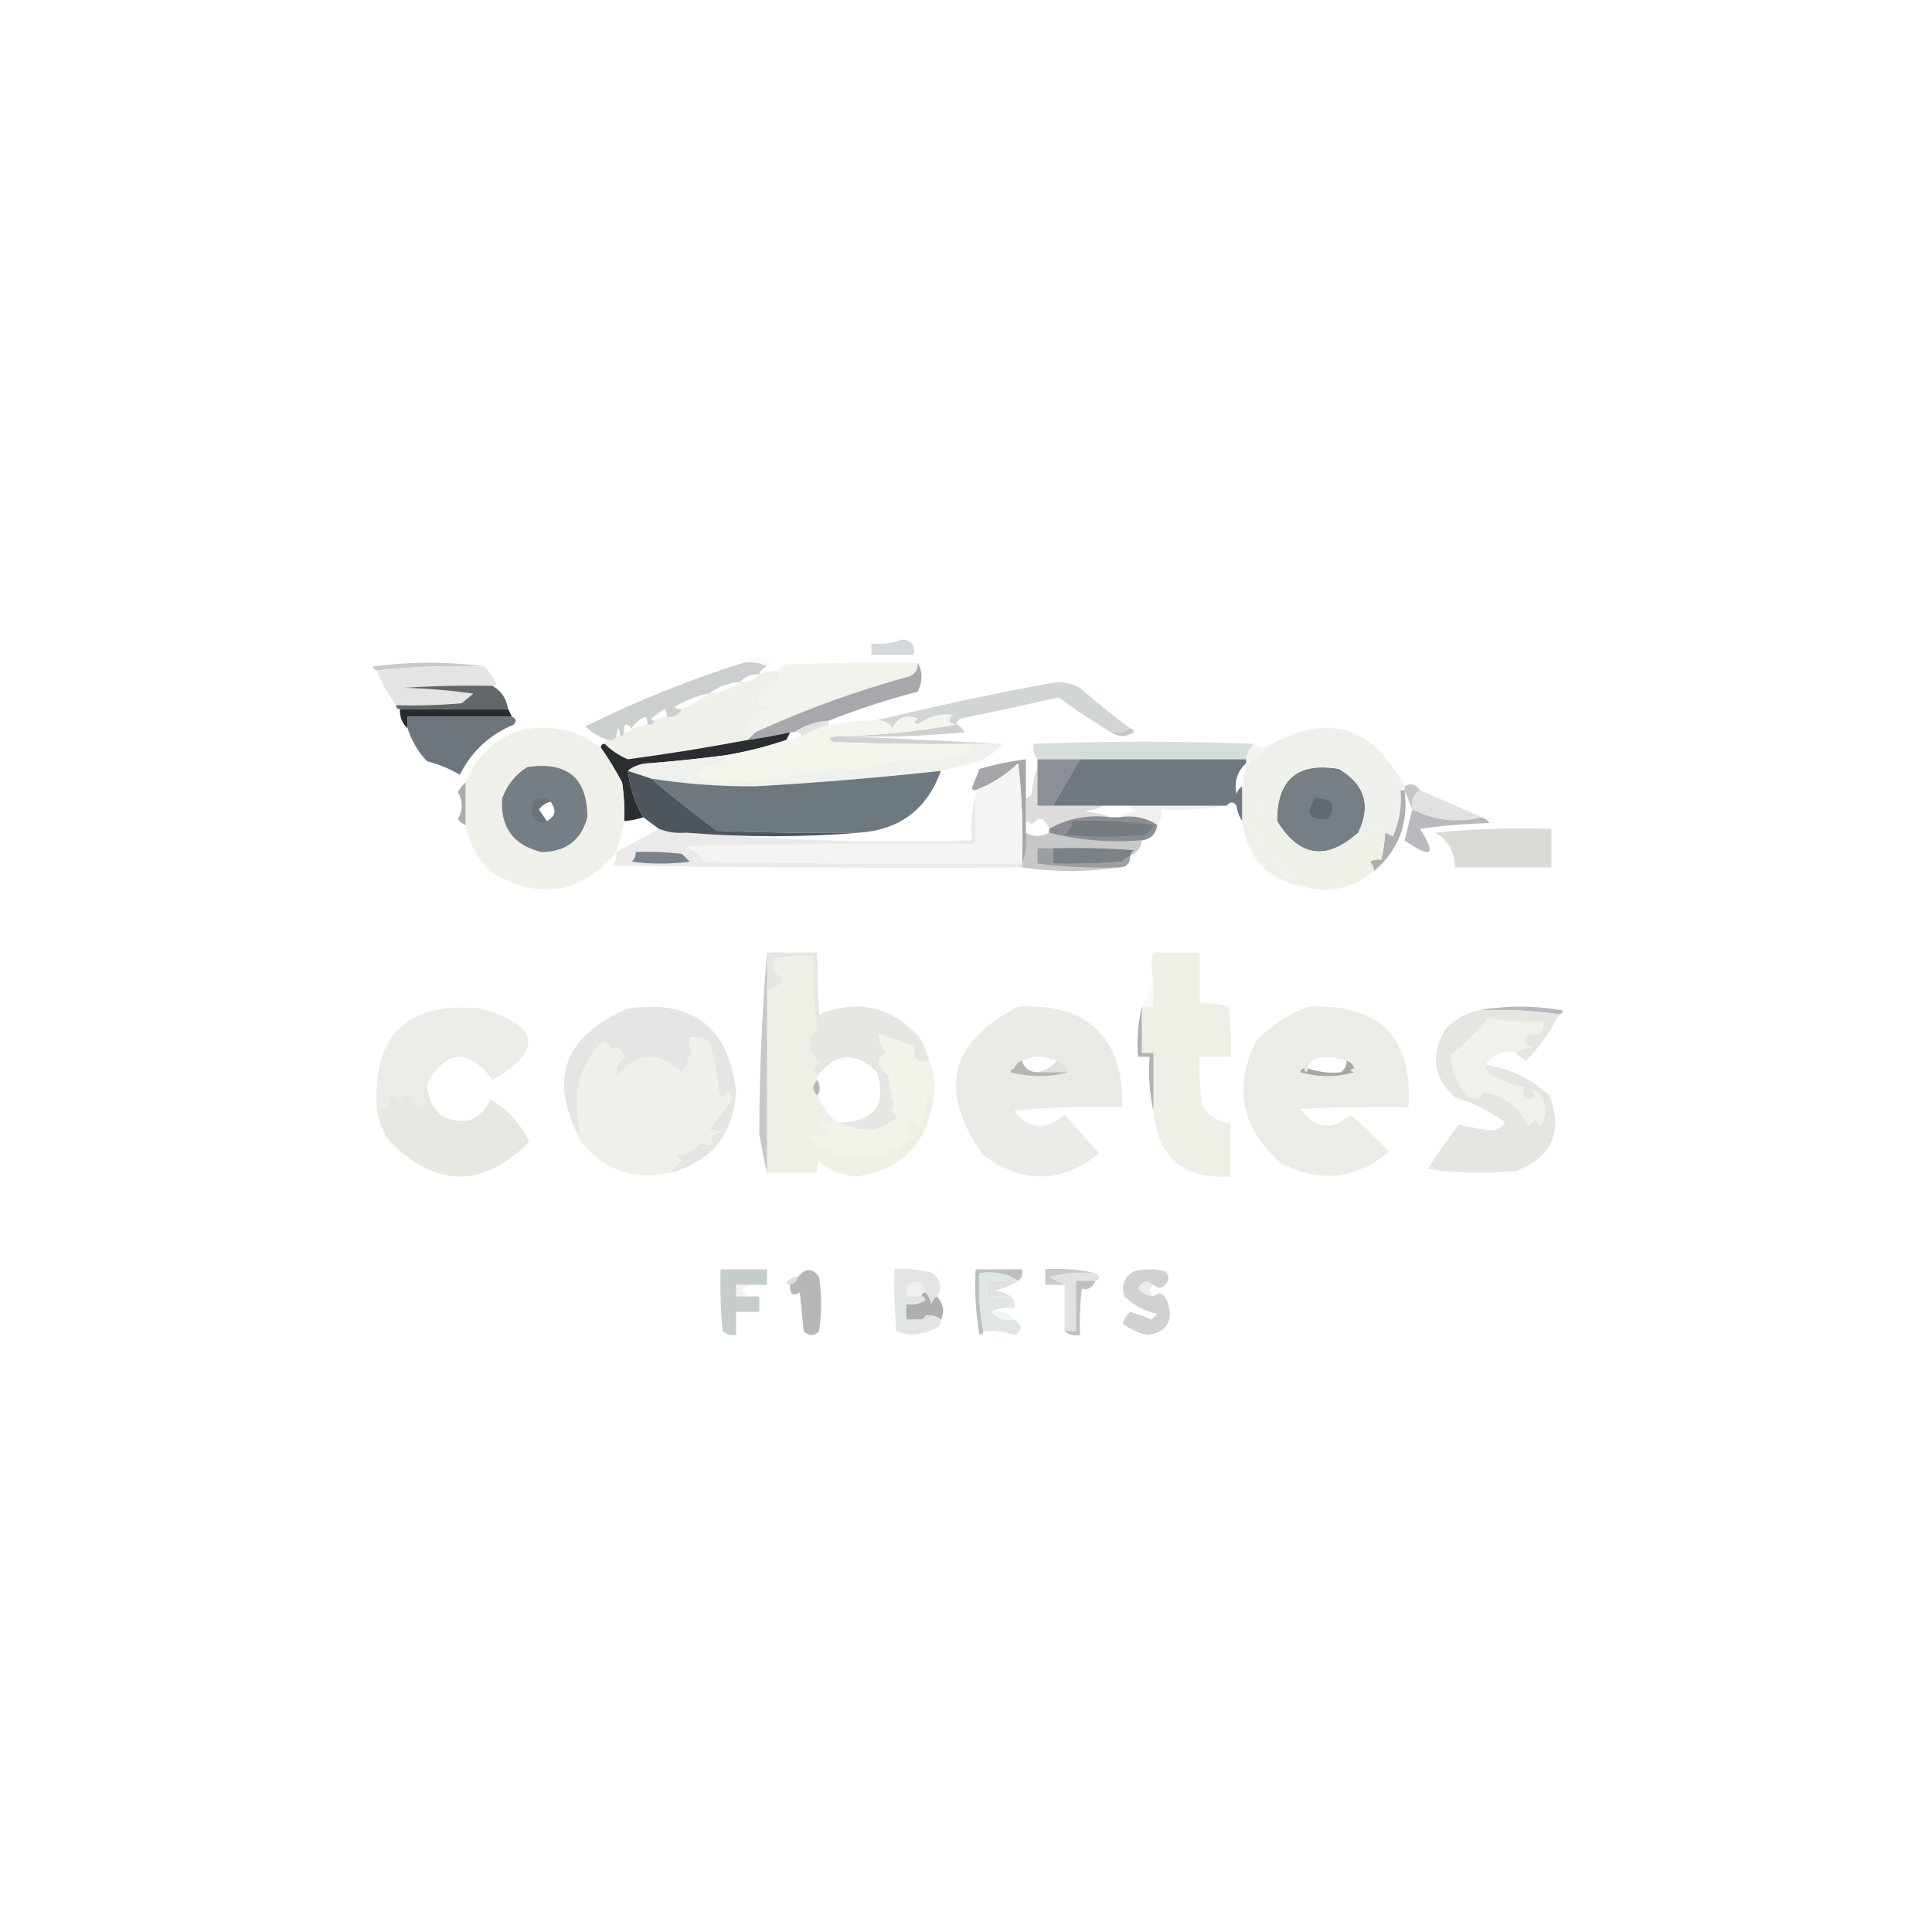
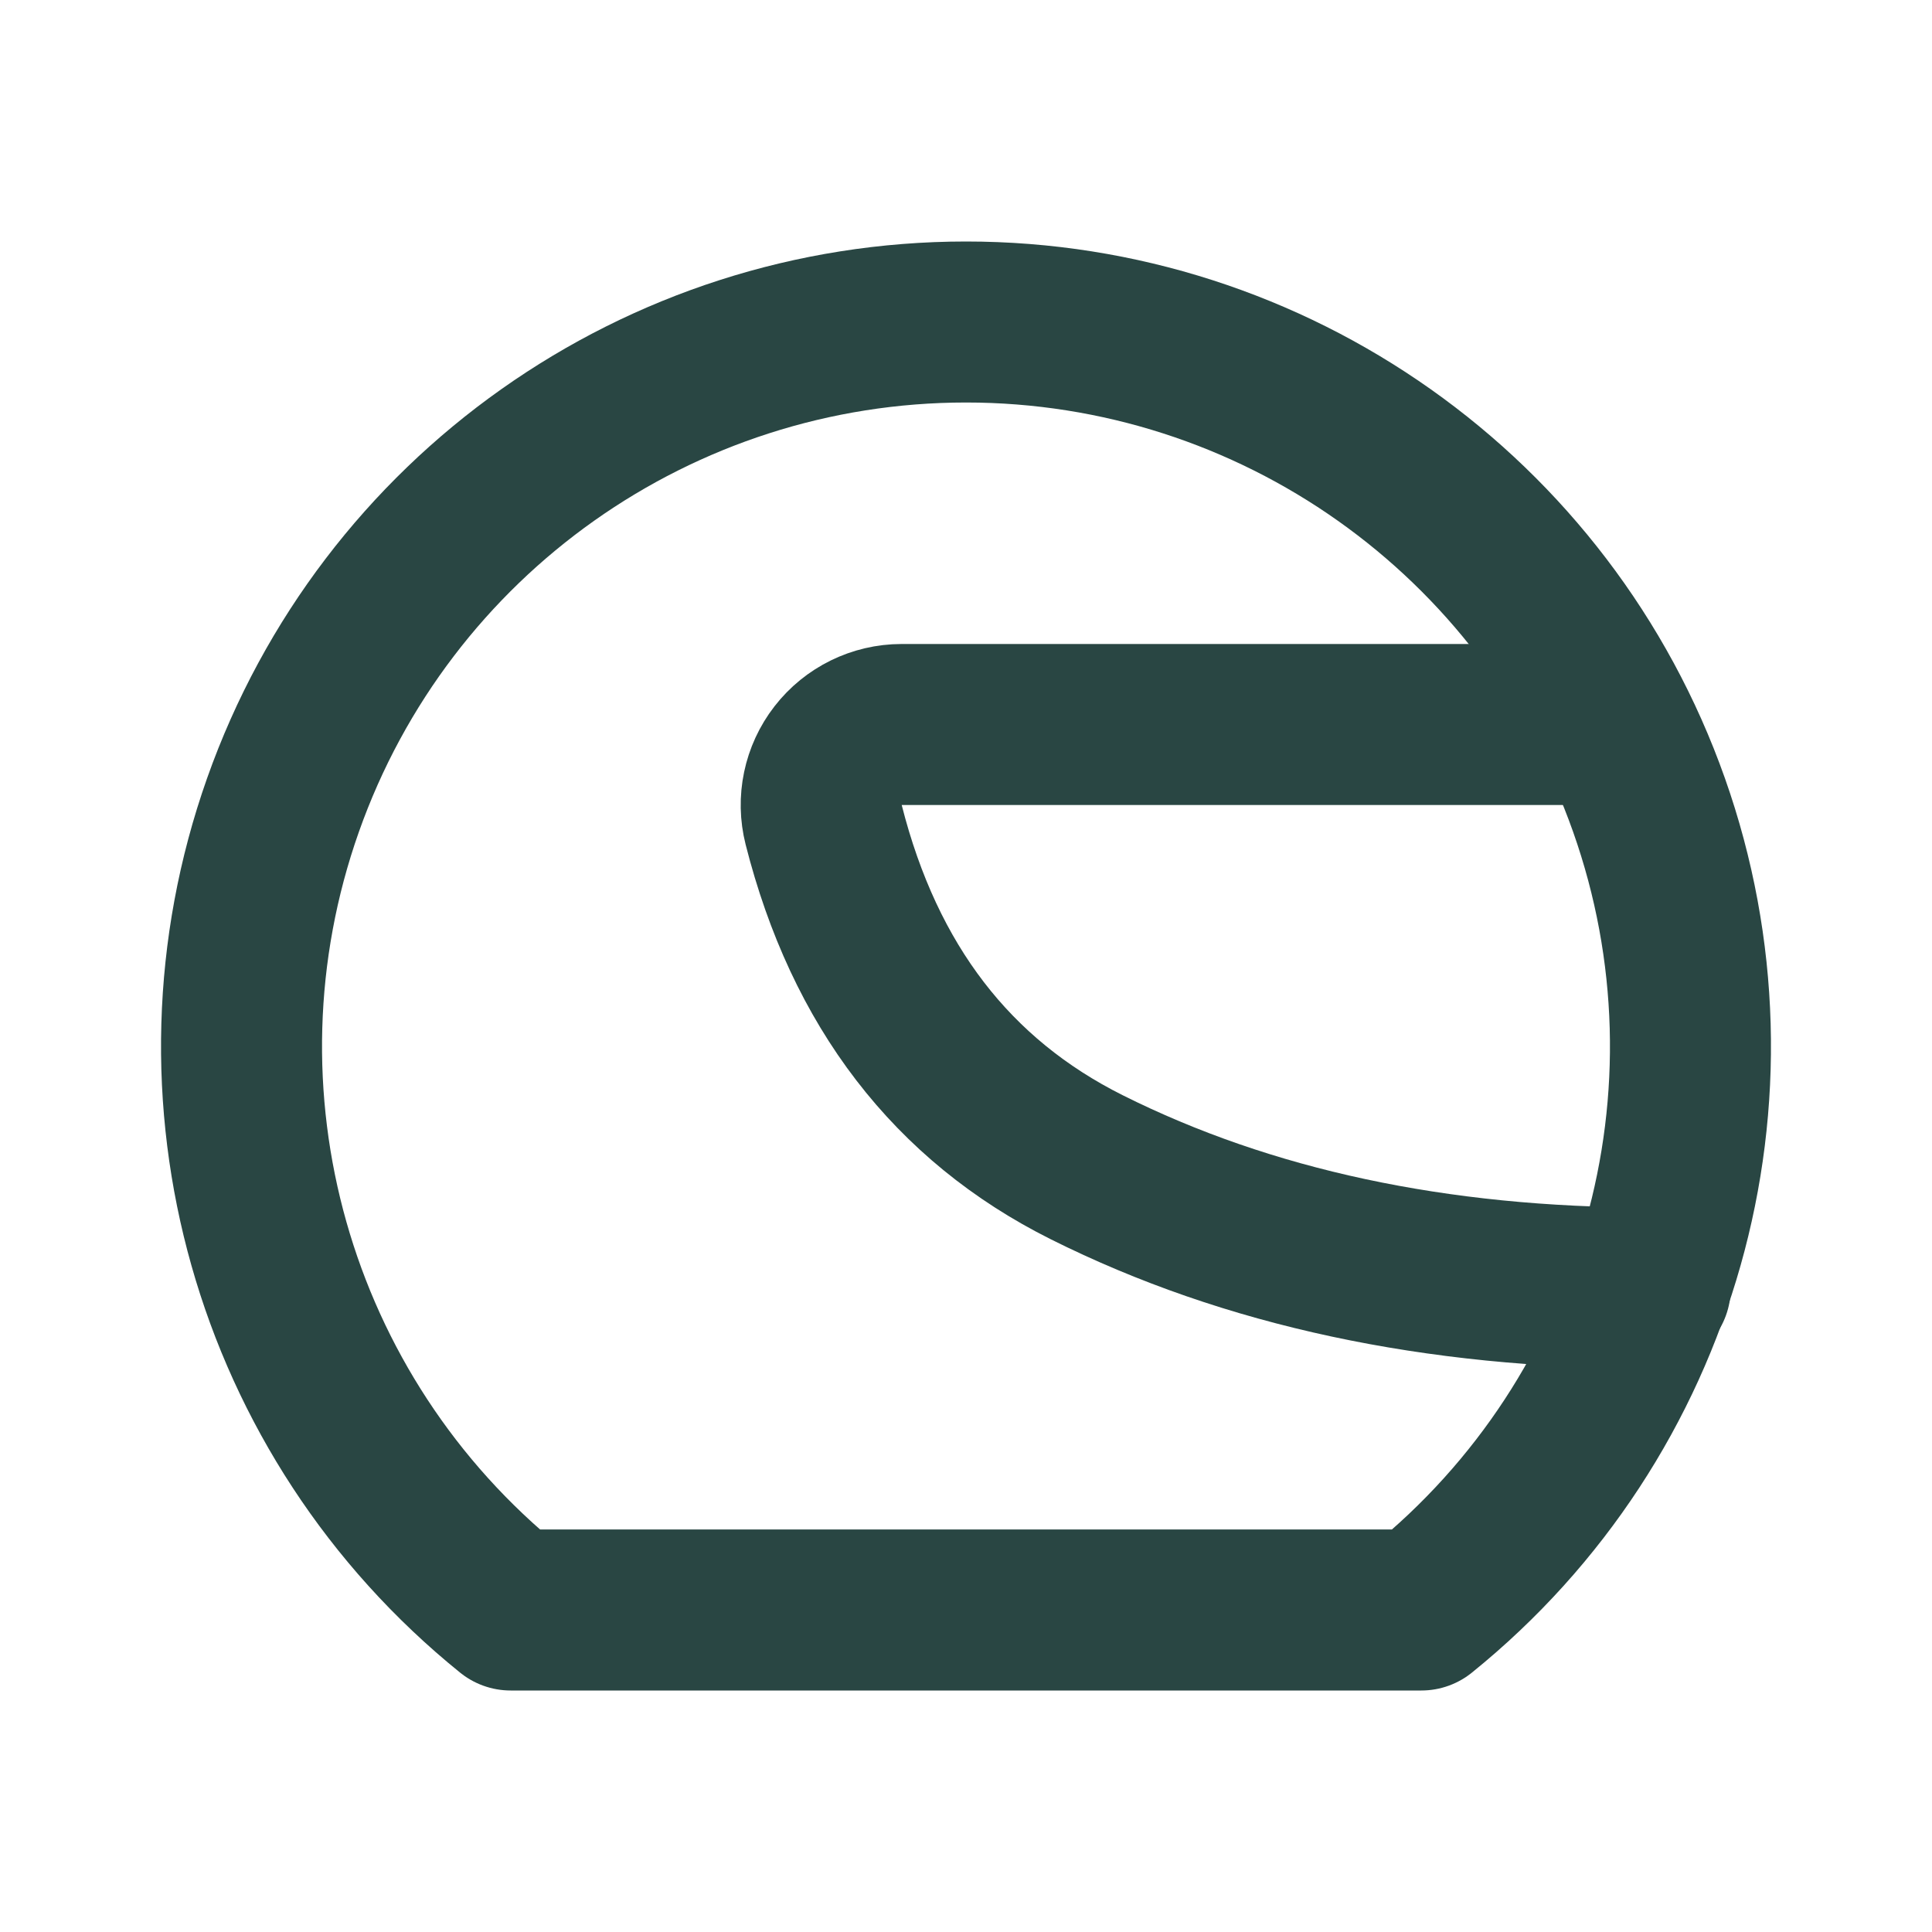
- <svg xmlns="http://www.w3.org/2000/svg" width="500" height="500" style="shape-rendering:geometricPrecision;text-rendering:geometricPrecision;image-rendering:optimizeQuality;fill-rule:evenodd;clip-rule:evenodd">
-   <path fill="#d2d5db" d="M233.5 165.5c2.412.194 3.412 1.527 3 4h-11v-3c2.885.306 5.552-.027 8-1Z" style="opacity:.933" />
-   <path fill="#3a4040" d="M192.5 171.5c2.193-1.297 4.527-1.297 7 0-.124.607-.457.94-1 1-1.765-.961-3.765-1.295-6-1Z" style="opacity:.031" />
-   <path fill="#828586" d="M125.5 172.5c-9.515-.327-18.848.006-28 1-.543-.06-.876-.393-1-1 9.825-1.323 19.492-1.323 29 0Z" style="opacity:.438" />
-   <path fill="#f2f3ed" d="M237.5 171.5c.14 1.624-.527 2.79-2 3.5a260.162 260.162 0 0 0-40 14.5c-.789-.283-1.456-.783-2-1.5l6-5a4.934 4.934 0 0 0-3-.5 4.934 4.934 0 0 1 .5-3c1.84 1.333 2.34 1.166 1.5-.5 2.177-1.186 3.177-3.019 3-5.5.418-.722 1.084-1.222 2-1.5 11.328-.5 22.662-.667 34-.5Z" style="opacity:1" />
-   <path fill="#e3e5e4" d="M125.5 172.5a29.01 29.01 0 0 1 3 4.5c-.228.399-.562.565-1 .5-7.674-.166-15.341 0-23 .5 6.028.17 12.028.67 18 1.5l-3 2.5c-5.657.499-11.324.666-17 .5a37.772 37.772 0 0 1-5-9c9.152-.994 18.485-1.327 28-1Z" style="opacity:1" />
-   <path fill="#eef0ea" d="M201.5 173.5c.177 2.481-.823 4.314-3 5.5.84 1.666.34 1.833-1.5.5a4.934 4.934 0 0 0-.5 3 4.934 4.934 0 0 1 3 .5l-6 5c.544.717 1.211 1.217 2 1.5l-2 2a578.6 578.6 0 0 1-31 5 18.196 18.196 0 0 1-6-4c0-.667.333-1 1-1 .992.172 1.658-.162 2-1h1c.667 0 1-.333 1-1 .992.172 1.658-.162 2-1l4-1c.992.172 1.658-.162 2-1a5.727 5.727 0 0 1 3-1c1.88.271 3.213-.396 4-2a35.666 35.666 0 0 0 7-4c3.042-.233 5.708-1.233 8-3 2.053.098 3.72-.569 5-2a20.69 20.69 0 0 1 5-1Z" style="opacity:.999" />
-   <path fill="#707479" d="M237.5 171.5c1.314 2.395 1.314 4.895 0 7.5a198.951 198.951 0 0 0-23 7.5c-3.355.19-6.355 1.19-9 3h-1a128.748 128.748 0 0 1-11 2l2-2a260.162 260.162 0 0 1 40-14.5c1.473-.71 2.14-1.876 2-3.5Z" style="opacity:.625" />
-   <path fill="#616669" d="M127.5 177.5c2.233 1.309 3.567 3.309 4 6h-28c-.667 0-1-.333-1-1 5.676.166 11.343-.001 17-.5l3-2.5a164.307 164.307 0 0 0-18-1.5c7.659-.5 15.326-.666 23-.5Z" style="opacity:1" />
-   <path fill="#c9cdcb" d="M192.5 171.5c2.235-.295 4.235.039 6 1-1 .333-1.667 1-2 2-2.053-.098-3.72.569-5 2-3.042.233-5.708 1.233-8 3a25.93 25.93 0 0 0-9 3.5 2.428 2.428 0 0 0 2 .5c-.787 1.604-2.12 2.271-4 2a2.428 2.428 0 0 0-.5-2 20.499 20.499 0 0 0-3.5 2.5c.228.399.562.565 1 .5-.342.838-1.008 1.172-2 1a2.428 2.428 0 0 0-.5-2c-1.518.663-2.685 1.663-3.5 3-1.425-1.531-2.091-1.198-2 1 0 .667-.333 1-1 1-.333-2.667-.667-2.667-1 0-.342.838-1.008 1.172-2 1-2.243-.584-4.243-1.75-6-3.5a280.48 280.48 0 0 1 41-16.5Z" style="opacity:.957" />
-   <path fill="#262a30" d="M103.5 183.5h28l1 2h-27v3c-1.431-1.28-2.098-2.947-2-5Z" style="opacity:.992" />
-   <path fill="#d2d5d5" d="M292.5 188.5c-1.419.951-3.085 1.284-5 1-4.6-2.752-9.1-5.752-13.5-9a1443.785 1443.785 0 0 1-25.5 5.5c-.556.383-.889.883-1 1.5-2.049-.206-2.383-1.039-1-2.5-3.268-.38-6.268.454-9 2.5-1.196-.346-1.196-.846 0-1.5-3.028-1.14-5.195-.306-6.5 2.5-1.049-1.607-2.549-2.273-4.5-2a808.101 808.101 0 0 1 47-10c2.134.015 4.134.515 6 1.5a190.4 190.4 0 0 0 13 10.5Z" style="opacity:1" />
-   <path fill="#272b2d" d="M214.5 186.5v1a45.777 45.777 0 0 0-7 3c-.342-.838-1.008-1.172-2-1 2.645-1.81 5.645-2.81 9-3Z" style="opacity:.137" />
-   <path fill="#656767" d="M247.5 187.5c.978.311 1.645.978 2 2a225.771 225.771 0 0 1-30 1c9.545-.343 18.878-1.343 28-3Z" style="opacity:.32" />
-   <path fill="#77787a" d="M292.5 188.5c.543.06.876.393 1 1-2.136 1.293-4.136 1.293-6 0 1.915.284 3.581-.049 5-1Z" style="opacity:.42" />
-   <path fill="#6e757d" d="M132.5 185.5c1.025.397 1.192 1.063.5 2-6.251 2.583-10.918 6.916-14 13a33.27 33.27 0 0 0-8.5-3.5c-2.32-2.478-3.986-5.311-5-8.5v-3h27Z" style="opacity:1" />
-   <path fill="#666a65" d="m218.5 190.5 41 2h-8c-12.005.167-24.005 0-36-.5l-1-1a8.43 8.43 0 0 1 4-.5Z" style="opacity:.307" />
-   <path fill="#2b2e2f" d="m204.5 189.5-1 2a100.038 100.038 0 0 1-16 4 412.848 412.848 0 0 1-19 2c-2.452.039-4.452.706-6 2 .492 4.314 1.825 8.314 4 12a20.69 20.69 0 0 1-5 1 50.464 50.464 0 0 0-.5-10 82.844 82.844 0 0 0-5.5-9c0-.667.333-1 1-1a18.196 18.196 0 0 0 6 4 578.6 578.6 0 0 0 31-5 128.748 128.748 0 0 0 11-2Z" style="opacity:1" />
-   <path fill="#d7dddd" d="M324.5 192.5c-1.1 1.105-1.767 2.438-2 4h-54c-.934-1.068-1.268-2.401-1-4a736.999 736.999 0 0 1 57 0Z" style="opacity:1" />
-   <path fill="#444753" d="M324.5 192.5c.891.61 1.891.943 3 1-1 1.667-2.333 3-4 4 0-.667-.333-1-1-1 .233-1.562.9-2.895 2-4Z" style="opacity:.067" />
-   <path fill="#f4f6ee" d="M247.5 187.5c-9.122 1.657-18.455 2.657-28 3h-1a8.43 8.43 0 0 0-4 .5l1 1c11.995.5 23.995.667 36 .5-.077 1.25-.744 2.083-2 2.5a26.67 26.67 0 0 0-6.5 1.5c-7.341-.393-14.674.607-22 3-1.4-.616-2.9-.949-4.5-1-9.728 2.279-19.395 3.613-29 4-2.631.179-4.965-.487-7-2 1.533-2.138 3.366-2.805 5.5-2l1.5-3a100.038 100.038 0 0 0 16-4l4-1a45.777 45.777 0 0 1 7-3 73.314 73.314 0 0 1 12-1c1.951-.273 3.451.393 4.5 2 1.305-2.806 3.472-3.64 6.5-2.5-1.196.654-1.196 1.154 0 1.5 2.732-2.046 5.732-2.88 9-2.5-1.383 1.461-1.049 2.294 1 2.5Z" style="opacity:1" />
-   <path fill="#eff0ea" d="M155.5 193.5a82.844 82.844 0 0 1 5.5 9c.498 3.317.665 6.65.5 10a53.76 53.76 0 0 1-2 8c-8.992 10.74-19.658 12.573-32 5.5-3.793-3.426-6.126-7.592-7-12.5v-11c2.573-6.491 7.24-10.991 14-13.5 7.822-1.709 14.822-.209 21 4.5Zm-13 14c1.618 2.156 1.284 3.823-1 5l-2-3c.722-1.051 1.722-1.718 3-2Z" style="opacity:1" />
-   <path fill="#eef1ec" d="M251.5 192.5h8c-1.234 1.569-3.234 3.069-6 4.5l-10 2.5a915.449 915.449 0 0 1-48 4 166.63 166.63 0 0 1-27-2l-6-2c1.548-1.294 3.548-1.961 6-2a412.848 412.848 0 0 0 19-2l-1.5 3c-2.134-.805-3.967-.138-5.5 2 2.035 1.513 4.369 2.179 7 2 9.605-.387 19.272-1.721 29-4 1.6.051 3.1.384 4.5 1 7.326-2.393 14.659-3.393 22-3a26.67 26.67 0 0 1 6.5-1.5c1.256-.417 1.923-1.25 2-2.5Z" style="opacity:1" />
-   <path fill="#707880" d="M279.5 196.5h43v1c-2.318 2.125-3.152 4.791-2.5 8 .278-.916.778-1.582 1.5-2v9c-.79-1.109-1.29-2.442-1.5-4-.77-1.098-1.603-1.098-2.5 0h-45l7-12Z" style="opacity:1" />
-   <path fill="#49515a" d="M268.5 196.5h11l-7 12h-4v-12Z" style="opacity:.636" />
-   <path fill="#6e787f" d="M243.5 199.5c-3.517 9.845-10.517 15.178-21 16-12.338.167-24.671 0-37-.5a352.115 352.115 0 0 1-17-13.5 166.63 166.63 0 0 0 27 2 915.449 915.449 0 0 0 48-4Z" style="opacity:1" />
-   <path fill="#737577" d="M367.5 204.5c-1.713 1.135-2.38 2.802-2 5l-2-5v-1c1.501-.943 2.835-.609 4 1Z" style="opacity:.412" />
-   <path fill="#87878c" d="M120.5 202.5v11c-.789-.283-1.456-.783-2-1.5 1.333-2.333 1.333-4.667 0-7 .566-.995 1.233-1.828 2-2.5Z" style="opacity:.696" />
-   <path fill="#3f464f" d="m162.5 199.5 6 2a352.115 352.115 0 0 0 17 13.5c12.329.5 24.662.667 37 .5-14.844 1.219-29.844 1.219-45 0-2.45.202-4.783-.131-7-1l-4-3c-2.175-3.686-3.508-7.686-4-12Z" style="opacity:.916" />
-   <path fill="#181a21" d="M268.5 198.5v10h17c-1.452.802-3.118 1.302-5 1.5 2.536.186 4.869.686 7 1.5-5.79-.752-11.123.248-16 3-1.126-3.027-2.626-3.36-4.5-1-.383-.556-.883-.889-1.5-1v-6c.617-.111 1.117-.444 1.5-1 .186-2.536.686-4.869 1.5-7Z" style="opacity:.155" />
-   <path fill="#13171b" d="M292.5 208.5h25c-5.475.989-11.142 1.322-17 1 .268 1.599-.066 2.932-1 4-2.837-1.902-6.171-2.569-10-2 1.452-.802 3.118-1.302 5-1.5-.916-.278-1.582-.778-2-1.5Z" style="opacity:.067" />
-   <path fill="#777e84" d="M351.5 215.5c-8.241 7.348-15.241 6.348-21-3-.012-10.821 5.322-15.321 16-13.5 6.756 4.001 8.423 9.501 5 16.5Z" style="opacity:1" />
-   <path fill="#eef0eb" d="M363.5 203.5c-.667 0-1 .333-1 1 .311 4.18-.355 8.18-2 12a43.836 43.836 0 0 0-2-1c-.626-1.029-1.459-2.029-2.5-3l-3 4c-.383-.556-.883-.889-1.5-1 3.423-6.999 1.756-12.499-5-16.5-10.678-1.821-16.012 2.679-16 13.5-1.757-.792-3.091-2.125-4-4a19.887 19.887 0 0 1-4 3.5c.88 1.356 1.214 2.856 1 4.5h3c.17 1.322-.163 2.489-1 3.5a34.099 34.099 0 0 0 6 3c1.333 1 1.333 2 0 3 2.519.586 4.519 1.753 6 3.5-9.476-1.808-14.809-7.475-16-17v-9l1-6h1c1.667-1 3-2.333 4-4 15.539-9.37 27.539-6.037 36 10Z" style="opacity:1" />
-   <path fill="#1b222b" d="M340.5 206.5c4.541.315 5.541 2.149 3 5.5-4.824.183-5.824-1.65-3-5.5Z" style="opacity:.239" />
-   <path fill="#dfe1e2" d="m367.5 204.5 16 7c-6.115 1.563-12.115.896-18-2-.38-2.198.287-3.865 2-5Z" style="opacity:1" />
-   <path fill="#747d83" d="M136.5 198.5c10.34-1.477 15.507 2.856 15.5 13-1.596 6.007-5.596 9.007-12 9-7.271-1.882-10.605-6.549-10-14 1.305-3.461 3.471-6.128 6.5-8Zm6 9c1.618 2.156 1.284 3.823-1 5l-2-3c.722-1.051 1.722-1.718 3-2Z" style="opacity:.99" />
-   <path fill="#1b1e27" d="M142.5 207.5c-1.278.282-2.278.949-3 2l2 3c-2.209.852-3.543-.148-4-3a4.933 4.933 0 0 1 1-2.5c1.566-.765 2.899-.598 4 .5Z" style="opacity:.106" />
-   <path fill="#84868b" d="M265.5 206.5v9c.306 2.885-.027 5.552-1 8a169.926 169.926 0 0 0-1-26c-3.216 3.104-6.882 5.437-11 7-.438.065-.772-.101-1-.5l2-5a77.274 77.274 0 0 1 12-2.5v10Z" style="opacity:.737" />
-   <path fill="#585d63" d="M365.5 209.5c5.885 2.896 11.885 3.563 18 2 .789.283 1.456.783 2 1.5-6.028.17-12.028.67-18 1.5 4.36 6.841 3.027 7.841-4 3a2336.36 2336.36 0 0 1 2-8Z" style="opacity:.424" />
-   <path fill="#d8dbd6" d="M371.5 215.5c9.819-.994 19.819-1.327 30-1v10h-25c.01-4.003-1.657-7.003-5-9Z" style="opacity:1" />
-   <path fill="#40464d" d="M287.5 211.5h2c3.829-.569 7.163.098 10 2-.333 2.333-1.667 3.667-4 4-8.403.634-16.403-.033-24-2v-1c4.877-2.752 10.21-3.752 16-3Z" style="opacity:.612" />
-   <path fill="#737b82" d="M277.5 212.5c7.032-.33 14.032.003 21 1a7.248 7.248 0 0 1-2 2.5c-7 .667-14 .667-21 0 1.323-.816 1.989-1.983 2-3.5Z" style="opacity:.987" />
-   <path fill="#aeb0af" d="M362.5 204.5h1c1.118 8.59-1.549 15.59-8 21 .086-.996-.248-1.829-1-2.5a4.934 4.934 0 0 1 3-.5 51.569 51.569 0 0 0 1-7c.65.304 1.317.637 2 1 1.645-3.82 2.311-7.82 2-12Z" style="opacity:1" />
-   <path fill="#3e4146" d="M252.5 205.5v13c-25.002-.167-50.002 0-75 .5a14.506 14.506 0 0 1 5 4c27.331.5 54.665.667 82 .5v1c-35.335.167-70.668 0-106-.5.837-1.011 1.17-2.178 1-3.5a1170.94 1170.94 0 0 0 11-6c2.217.869 4.55 1.202 7 1 24.311 1.99 48.977 2.657 74 2-.317-4.202.017-8.202 1-12Z" style="opacity:.111" />
-   <path fill="#f4f5f2" d="M264.5 223.5c-27.335.167-54.669 0-82-.5a14.506 14.506 0 0 0-5-4c24.998-.5 49.998-.667 75-.5v-14c4.118-1.563 7.784-3.896 11-7a169.926 169.926 0 0 1 1 26Z" style="opacity:.993" />
-   <path fill="#1b1f26" d="M265.5 215.5c2.049 1.141 4.049 1.141 6 0 7.597 1.967 15.597 2.634 24 2-.299 1.955-1.299 3.289-3 4 .111-.617.444-1.117 1-1.5-6.992-.5-13.992-.666-21-.5h-4v4a133.08 133.08 0 0 0 21 1c-8.185 1.22-16.518 1.22-25 0v-1c.973-2.448 1.306-5.115 1-8Z" style="opacity:.249" />
-   <path fill="#798287" d="M272.5 219.5c7.008-.166 14.008 0 21 .5-.556.383-.889.883-1 1.5-.789.283-1.456.783-2 1.5-5.991.499-11.991.666-18 .5v-4Z" style="opacity:.994" />
-   <path fill="#707980" d="M164.5 220.5a72.367 72.367 0 0 1 12 .5l2 2c-5 .667-10 .667-15 0 .752-.671 1.086-1.504 1-2.5Z" style="opacity:.918" />
-   <path fill="#eff1e8" d="M330.5 212.5c5.759 9.348 12.759 10.348 21 3 .617.111 1.117.444 1.5 1l3-4c1.041.971 1.874 1.971 2.5 3a51.569 51.569 0 0 1-1 7 4.934 4.934 0 0 0-3 .5c.752.671 1.086 1.504 1 2.5-5.401 4.476-11.401 5.81-18 4-1.481-1.747-3.481-2.914-6-3.5 1.333-1 1.333-2 0-3a34.099 34.099 0 0 1-6-3c.837-1.011 1.17-2.178 1-3.5h-3c.214-1.644-.12-3.144-1-4.5a19.887 19.887 0 0 0 4-3.5c.909 1.875 2.243 3.208 4 4Z" style="opacity:1" />
-   <path fill="#444950" d="M272.5 219.5v4c6.009.166 12.009-.001 18-.5.544-.717 1.211-1.217 2-1.5 0 2-1 3-3 3a133.08 133.08 0 0 1-21-1v-4h4Z" style="opacity:.535" />
-   <path fill="#1f1f1f" d="M298.5 253.5v7h-3a23.26 23.26 0 0 0 3-7Z" style="opacity:.031" />
-   <path fill="#eeefe7" d="M211.5 278.5v1c-1.333 1.333-1.333 2.667 0 4a25.497 25.497 0 0 0 5 7c-5.007-.49-5.674.343-2 2.5l-1.5 1.5c-3.474-1.428-3.974-.928-1.5 1.5 8.261 5.577 16.261 5.077 24-1.5-1.247-1.542-1.247-3.042 0-4.5 1.244-.456 2.077.044 2.5 1.5a29.927 29.927 0 0 0 2-9c.278.916.778 1.582 1.5 2-1.609 11.609-8.276 18.276-20 20-3.618-.357-6.785-1.691-9.5-4a4.934 4.934 0 0 0-.5 3h-13v-47c2.35-.646 3.684-1.813 4-3.5-2.333-1.243-3-2.909-2-5a50.464 50.464 0 0 1 10-.5 94.524 94.524 0 0 0 1 18.5c-2.782 3.408-2.448 6.408 1 9-2.227.704-2.56 1.871-1 3.5Z" style="opacity:1" />
-   <path fill="#7b7e82" d="M382.5 261.5c7.177-1.319 14.51-1.319 22 0-.124.607-.457.94-1 1-6.813-.991-13.813-1.325-21-1Z" style="opacity:.541" />
-   <path fill="#e9ebe6" d="M263.5 260.5c18.131-.87 27.131 7.797 27 26-9.357-.332-18.69.002-28 1 3.914 4.911 8.247 5.244 13 1l9 10c-9.752 7.792-19.752 7.959-30 .5-11.864-16.524-8.864-29.358 9-38.5Zm10 14c-1.302 1.528-2.969 2.528-5 3-2.132-.054-3.465-1.054-4-3 3-1.333 6-1.333 9 0Z" style="opacity:.999" />
-   <path fill="#eeefe7" d="M298.5 287.5v-15h-3v-12h3v-7c-.582-2.169-.582-4.502 0-7h12v13c2.859.092 5.359.425 7.5 1 .499 4.321.666 8.654.5 13h-8a72.367 72.367 0 0 0 .5 12c1.41 3.289 3.91 4.956 7.5 5v14c-12.273.716-18.94-4.95-20-17Z" style="opacity:1" />
-   <path fill="#eaece6" d="M338.5 260.5c18.547-.788 27.213 7.879 26 26-9.339-.166-18.673 0-28 .5 3.854 5.219 8.187 5.719 13 1.5a134.072 134.072 0 0 1 10 9.5c-8.59 7.273-17.924 8.273-28 3-10.169-8.842-12.335-19.342-6.5-31.5 3.882-4.071 8.382-7.071 13.5-9Zm10 14c.039 1.256-.461 2.256-1.5 3-2.7.31-5.533-.023-8.5-1 .077-1.25.744-2.083 2-2.5 2.721-.602 5.387-.435 8 .5Z" style="opacity:.999" />
-   <path fill="#e5e6e3" d="M173.5 303.5c.73-1.212 1.73-2.212 3-3a4.457 4.457 0 0 0-2-1.5c2.871-.131 5.205-1.297 7-3.5.951.826 1.951.992 3 .5-.845-1.558-.179-2.558 2-3a4.934 4.934 0 0 0-3-.5 117.952 117.952 0 0 1 6-8c-.669-2.528-1.502-2.528-2.5 0l-1-2a50.413 50.413 0 0 0-2.5-13 9.108 9.108 0 0 0-5-1c-.214 1.644.12 3.144 1 4.5-1.801.317-2.134.984-1 2-.881.708-1.547 1.542-2 2.5-6.039-5.59-11.705-5.257-17 1-.172-1.992.495-3.658 2-5-.777-2.039-1.943-2.705-3.5-2-.388-.928-1.055-1.595-2-2-3.579 3.533-5.745 7.867-6.5 13-.261 4.322.072 8.655 1 13-8.787-15.865-4.787-27.365 12-34.5 16.761-2.398 26.094 4.769 28 21.5-.72 11.15-6.387 18.15-17 21Zm3-26c2.084 7.725-.75 12.058-8.5 13-6.965-.897-9.798-4.897-8.5-12 5.295-6.257 10.961-6.59 17-1Z" style="opacity:1" />
-   <path fill="#e6e7e3" d="M198.5 246.5h13c.014 5.555.181 10.889.5 16 10.061-4.055 18.727-2.055 26 6a23.423 23.423 0 0 1 2.5 6c-2.928 1.013-4.262-.32-4-4a52.174 52.174 0 0 1-9-3c-.117 1.984.55 3.65 2 5-2.785 1.301-2.619 3.301.5 6a34.041 34.041 0 0 0 1.5 7.5c-.958 1.147-.625 2.147 1 3-4.68 3.98-9.68 4.48-15 1.5 8.837-.324 12.003-4.657 9.5-13-5.586-5.473-10.753-5.14-15.5 1-1.56-1.629-1.227-2.796 1-3.5-3.448-2.592-3.782-5.592-1-9a94.524 94.524 0 0 1-1-18.5 50.464 50.464 0 0 0-10 .5c-1 2.091-.333 3.757 2 5-.316 1.687-1.65 2.854-4 3.5v-10Z" style="opacity:1" />
-   <path fill="#787a7c" d="M295.5 260.5v12h3v15c-.986-4.47-1.319-9.137-1-14h-3c-.318-4.532.015-8.866 1-13Z" style="opacity:.576" />
-   <path fill="#f0f1ea" d="M392.5 272.5c-3.448-.599-6.114.401-8 3-.086.996.248 1.829 1 2.5a33.689 33.689 0 0 0 9 3.5c-.94 2.552.06 3.386 3 2.5-1.333-1.84-1.166-2.34.5-1.5 2.365 3.107 2.532 6.107.5 9l-1-2-2 2c-1.803-4.551-5.636-7.551-11.5-9-.725 1.658-1.892 2.158-3.5 1.5-3.28-2.895-4.946-6.562-5-11 3.5-2.833 6.667-6 9.5-9.5 4.53.755 9.364 1.088 14.5 1-.013 2.861-1.179 3.861-3.5 3-2.167 1.5-2 2.667.5 3.5-1.558.21-2.891.71-4 1.5Z" style="opacity:1" />
-   <path fill="#eaece8" d="M110.5 280.5c-1.307 1.723-1.307 3.557 0 5.5a9.454 9.454 0 0 0-2.5 1.5c-.26-2.118-1.26-3.784-3-5l-1 3c-.71-1.473-1.876-2.14-3.5-2v3h-3c-1.022-18.807 7.978-27.307 27-25.5 15.234 4.57 16.234 10.737 3 18.5-6.226-8.314-11.893-7.98-17 1Z" style="opacity:1" />
-   <path fill="#1e1e1e" d="M273.5 274.5a6.547 6.547 0 0 1 3 3h-8c2.031-.472 3.698-1.472 5-3Z" style="opacity:.048" />
-   <path fill="#898989" d="M264.5 274.5c.535 1.946 1.868 2.946 4 3h8c-4.848 1.314-9.848 1.314-15 0 .124-.607.457-.94 1-1 .333-1 1-1.667 2-2Z" style="opacity:.543" />
-   <path fill="#767676" d="M348.5 274.5c1 .333 1.667 1 2 2-1.333.333-1.333.667 0 1-4.515 1.312-9.182 1.312-14 0 .124-.607.457-.94 1-1 .333 1.333.667 1.333 1 0 2.967.977 5.8 1.31 8.5 1 1.039-.744 1.539-1.744 1.5-3Z" style="opacity:.569" />
-   <path fill="#4b4b4e" d="M198.5 246.5v57a182.023 182.023 0 0 1-2-10 577.702 577.702 0 0 1 2-47Z" style="opacity:.307" />
-   <path fill="#5c5d5e" d="M211.5 279.5c.854 1.535.854 2.868 0 4-1.333-1.333-1.333-2.667 0-4Z" style="opacity:.455" />
-   <path fill="#e5e6e2" d="M382.5 261.5c7.187-.325 14.187.009 21 1-2.2 4.38-5.033 8.38-8.5 12-.995-.566-1.828-1.233-2.5-2 1.109-.79 2.442-1.29 4-1.5-2.5-.833-2.667-2-.5-3.5 2.321.861 3.487-.139 3.5-3-5.136.088-9.97-.245-14.5-1-2.833 3.5-6 6.667-9.5 9.5.054 4.438 1.72 8.105 5 11 1.608.658 2.775.158 3.5-1.5 5.864 1.449 9.697 4.449 11.5 9l2-2 1 2c2.032-2.893 1.865-5.893-.5-9-1.666-.84-1.833-.34-.5 1.5-2.94.886-3.94.052-3-2.5a33.689 33.689 0 0 1-9-3.5c-.752-.671-1.086-1.504-1-2.5 6.299 1.043 11.799 3.709 16.5 8 3.559 9.377.725 15.877-8.5 19.5a88.739 88.739 0 0 1-23-.5 216.167 216.167 0 0 1 8-11.5c2.378.575 4.878 1.075 7.5 1.5 1.973.191 3.473-.476 4.5-2-3.884-2.904-8.217-5.07-13-6.5-5.543-5.096-6.376-10.93-2.5-17.5 2.313-2.572 5.146-4.239 8.5-5Z" style="opacity:1" />
-   <path fill="#f3f3e9" d="M240.5 274.5c1.405 3.316 1.738 6.649 1 10-.722-.418-1.222-1.084-1.5-2a29.927 29.927 0 0 1-2 9c-.423-1.456-1.256-1.956-2.5-1.5-1.247 1.458-1.247 2.958 0 4.5-7.739 6.577-15.739 7.077-24 1.5-2.474-2.428-1.974-2.928 1.5-1.5l1.5-1.5c-3.674-2.157-3.007-2.99 2-2.5h1c5.32 2.98 10.32 2.48 15-1.5-1.625-.853-1.958-1.853-1-3a34.041 34.041 0 0 1-1.5-7.5c-3.119-2.699-3.285-4.699-.5-6-1.45-1.35-2.117-3.016-2-5a52.174 52.174 0 0 0 9 3c-.262 3.68 1.072 5.013 4 4Z" style="opacity:1" />
-   <path fill="#e7e8e2" d="M110.5 280.5c.505 7.014 4.172 10.18 11 9.5 2.5-1.167 4.333-3 5.5-5.5 4.534 2.853 7.867 6.52 10 11-12 12-24 12-36 0-2.05-2.648-3.216-5.648-3.5-9h3v-3c1.624-.14 2.79.527 3.5 2l1-3c1.74 1.216 2.74 2.882 3 5a9.454 9.454 0 0 1 2.5-1.5c-1.307-1.943-1.307-3.777 0-5.5Z" style="opacity:1" />
-   <path fill="#eff0e9" d="M173.5 303.5c-9.39 2.075-17.056-.592-23-8-.928-4.345-1.261-8.678-1-13 .755-5.133 2.921-9.467 6.5-13 .945.405 1.612 1.072 2 2 1.557-.705 2.723-.039 3.5 2-1.505 1.342-2.172 3.008-2 5-1.298 7.103 1.535 11.103 8.5 12 7.75-.942 10.584-5.275 8.5-13 .453-.958 1.119-1.792 2-2.5-1.134-1.016-.801-1.683 1-2-.88-1.356-1.214-2.856-1-4.5a9.108 9.108 0 0 1 5 1 50.413 50.413 0 0 1 2.5 13l1 2c.998-2.528 1.831-2.528 2.5 0a117.952 117.952 0 0 0-6 8 4.934 4.934 0 0 1 3 .5c-2.179.442-2.845 1.442-2 3-1.049.492-2.049.326-3-.5-1.795 2.203-4.129 3.369-7 3.5a4.457 4.457 0 0 1 2 1.5c-1.27.788-2.27 1.788-3 3Zm3-26c2.084 7.725-.75 12.058-8.5 13-6.965-.897-9.798-4.897-8.5-12 5.295-6.257 10.961-6.59 17-1Z" style="opacity:1" />
-   <path fill="#2c2e31" d="M206.5 330.5c-.333 1-1 1.667-2 2-.438.065-.772-.101-1-.5.744-1.039 1.744-1.539 3-1.5Z" style="opacity:.165" />
-   <path fill="#8a8d8f" d="M283.5 329.5a36.875 36.875 0 0 0-12 1 71.254 71.254 0 0 1 4 2h-5v-4c4.532-.318 8.866.015 13 1Z" style="opacity:.467" />
-   <path fill="#16251d" d="M193.5 332.5c-.418.722-1.084 1.222-2 1.5.916.278 1.582.778 2 1.5h-3v-3h3Z" style="opacity:.055" />
-   <path fill="#cdcfcf" d="M298.5 332.5c-1.593-1.367-2.926-1.034-4 1 1.077 1.205 2.41 1.872 4 2 1.38-1.206 2.547-.873 3.5 1 1.871 5.173.204 8.173-5 9a16.152 16.152 0 0 1-6.5-3 7.293 7.293 0 0 1 2-3 66.678 66.678 0 0 1 5.5 2l1.5-1.5c-3.306-.692-6.14-2.192-8.5-4.5-.913-2.852-.08-5.019 2.5-6.5a16.242 16.242 0 0 1 8 0c1.211 1.113 1.211 2.28 0 3.5-.925 1.062-1.925 1.062-3 0Z" style="opacity:.944" />
-   <path fill="#353536" d="M298.5 332.5c-1.125.848-1.125 1.848 0 3-1.59-.128-2.923-.795-4-2 1.074-2.034 2.407-2.367 4-1Z" style="opacity:.094" />
-   <path fill="#484d50" d="M263.5 331.5c-1.777 1.1-3.777 1.934-6 2.5 1.558.21 2.891.71 4 1.5h-6v-4h8Z" style="opacity:.176" />
-   <path fill="#dee1e3" d="M283.5 329.5c1.333.667 1.333 1.333 0 2h-5v13h-3v-12a71.254 71.254 0 0 0-4-2 36.875 36.875 0 0 1 12-1Z" style="opacity:.939" />
-   <path fill="#a5a6a5" d="M238.5 335.5c0-.667.333-1 1-1 .768.763 1.268 1.763 1.5 3 .278-.916.778-1.582 1.5-2 1.688 1.977 2.021 3.977 1 6-1.068-.934-2.401-1.268-4-1-.12-1.086-.787-1.753-2-2l-2 1a31.147 31.147 0 0 1 2 2h-3v-4c1.788.285 3.455-.048 5-1-.124-.607-.457-.94-1-1Zm1 5c-.342.838-1.008 1.172-2 1a31.147 31.147 0 0 0-2-2l2-1c1.213.247 1.88.914 2 2Z" style="opacity:.914" />
-   <path fill="#999da1" d="M263.5 331.5c-2.837-1.902-6.171-2.569-10-2-.321 5.195.013 10.195 1 15-.06.543-.393.876-1 1a73.133 73.133 0 0 1-1-17h12c.237 1.291-.096 2.291-1 3Z" style="opacity:.655" />
-   <path fill="#c7cdcc" d="M193.5 332.5h-3v3h6v4h-6v6c-1.322.17-2.489-.163-3.5-1a128.507 128.507 0 0 1-.5-16h12v4h-5Z" style="opacity:1" />
-   <path fill="#aeafb0" d="M204.5 332.5c1-.333 1.667-1 2-2 1.956-2.397 3.79-2.397 5.5 0a49.226 49.226 0 0 1 0 14c-1.333 1.333-2.667 1.333-4 0l-1-10c-1.813 1.109-2.646.442-2.5-2Z" style="opacity:.895" />
-   <path fill="#dee3e4" d="M263.5 331.5h-8v4h6c.904.709 1.237 1.709 1 3-2.235-.295-4.235.039-6 1 1.418 1.808 3.418 2.475 6 2 2.239 1.501 2.239 2.834 0 4a19.372 19.372 0 0 0-8-1c-.987-4.805-1.321-9.805-1-15 3.829-.569 7.163.098 10 2Z" style="opacity:.941" />
-   <path fill="#6f7275" d="M283.5 331.5c-.781 1.822-1.948 2.489-3.5 2a72.367 72.367 0 0 0-.5 12c-1.599.268-2.932-.066-4-1h3v-13h5Z" style="opacity:.447" />
-   <path fill="#dfe2e2" d="M242.5 335.5c-.722.418-1.222 1.084-1.5 2-.232-1.237-.732-2.237-1.5-3-.499-2.889-1.999-3.556-4.5-2a4.934 4.934 0 0 0-.5 3h4c.543.06.876.393 1 1-1.545.952-3.212 1.285-5 1v4h3c.992.172 1.658-.162 2-1 1.599-.268 2.932.066 4 1 .131.876-.202 1.543-1 2-3.674 2.044-7.174 2.378-10.5 1a128.507 128.507 0 0 1-.5-16 28.819 28.819 0 0 1 10 1c1.986 1.895 2.319 3.895 1 6Z" style="opacity:.914" />
-   <path fill="#444445" d="M239.5 334.5c-.667 0-1 .333-1 1h-4a4.934 4.934 0 0 1 .5-3c2.501-1.556 4.001-.889 4.5 2Z" style="opacity:.084" />
-   <path fill="#1a2324" d="M256.5 339.5c2.51-.446 4.51.22 6 2-2.582.475-4.582-.192-6-2Z" style="opacity:.047" />
+ <svg xmlns="http://www.w3.org/2000/svg" width="24" height="24" fill="none" stroke="#294643" stroke-linecap="round" stroke-linejoin="round" stroke-width="2" class="icon icon-tabler icons-tabler-outline icon-tabler-helmet">
+   <path stroke="none" d="M0 0h24v24H0z" />
+   <path d="M12 4a9 9 0 0 1 5.656 16H6.344A9 9 0 0 1 12 4z" />
+   <path d="M20 9h-8.8a1 1 0 0 0-.968 1.246c.507 2 1.596 3.418 3.268 4.254 2 1 4.333 1.5 7 1.5" />
</svg>
